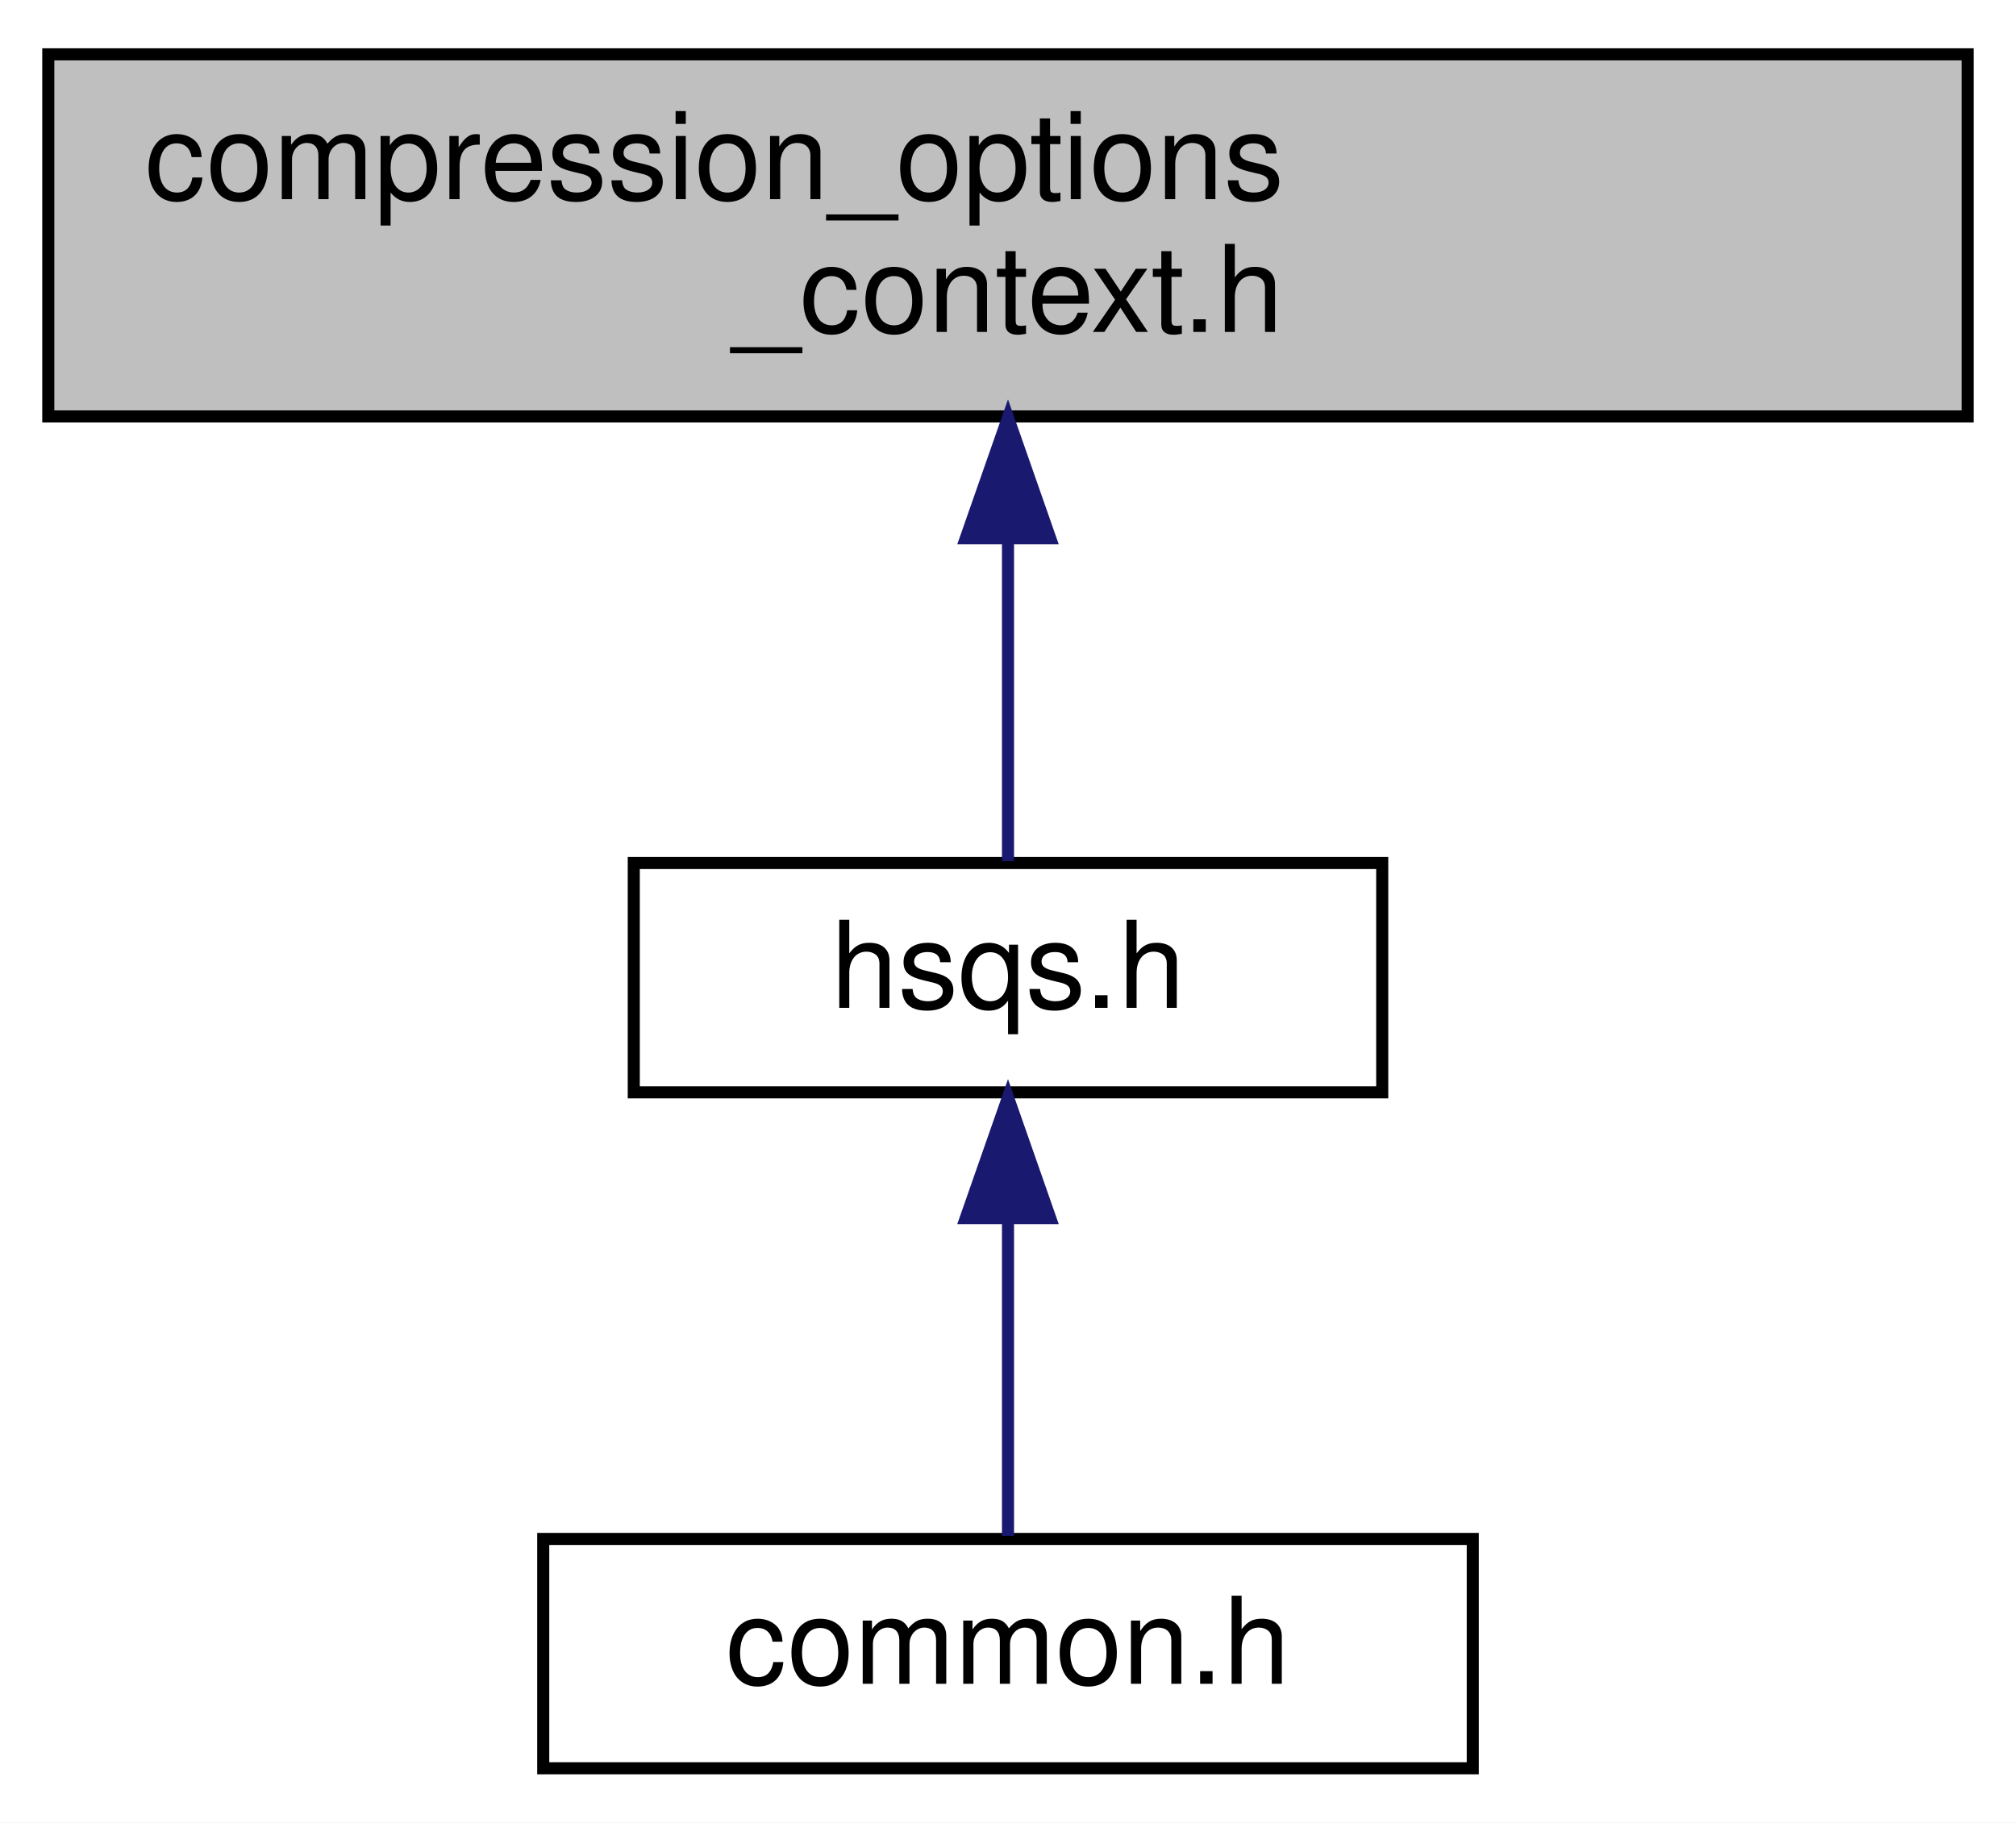
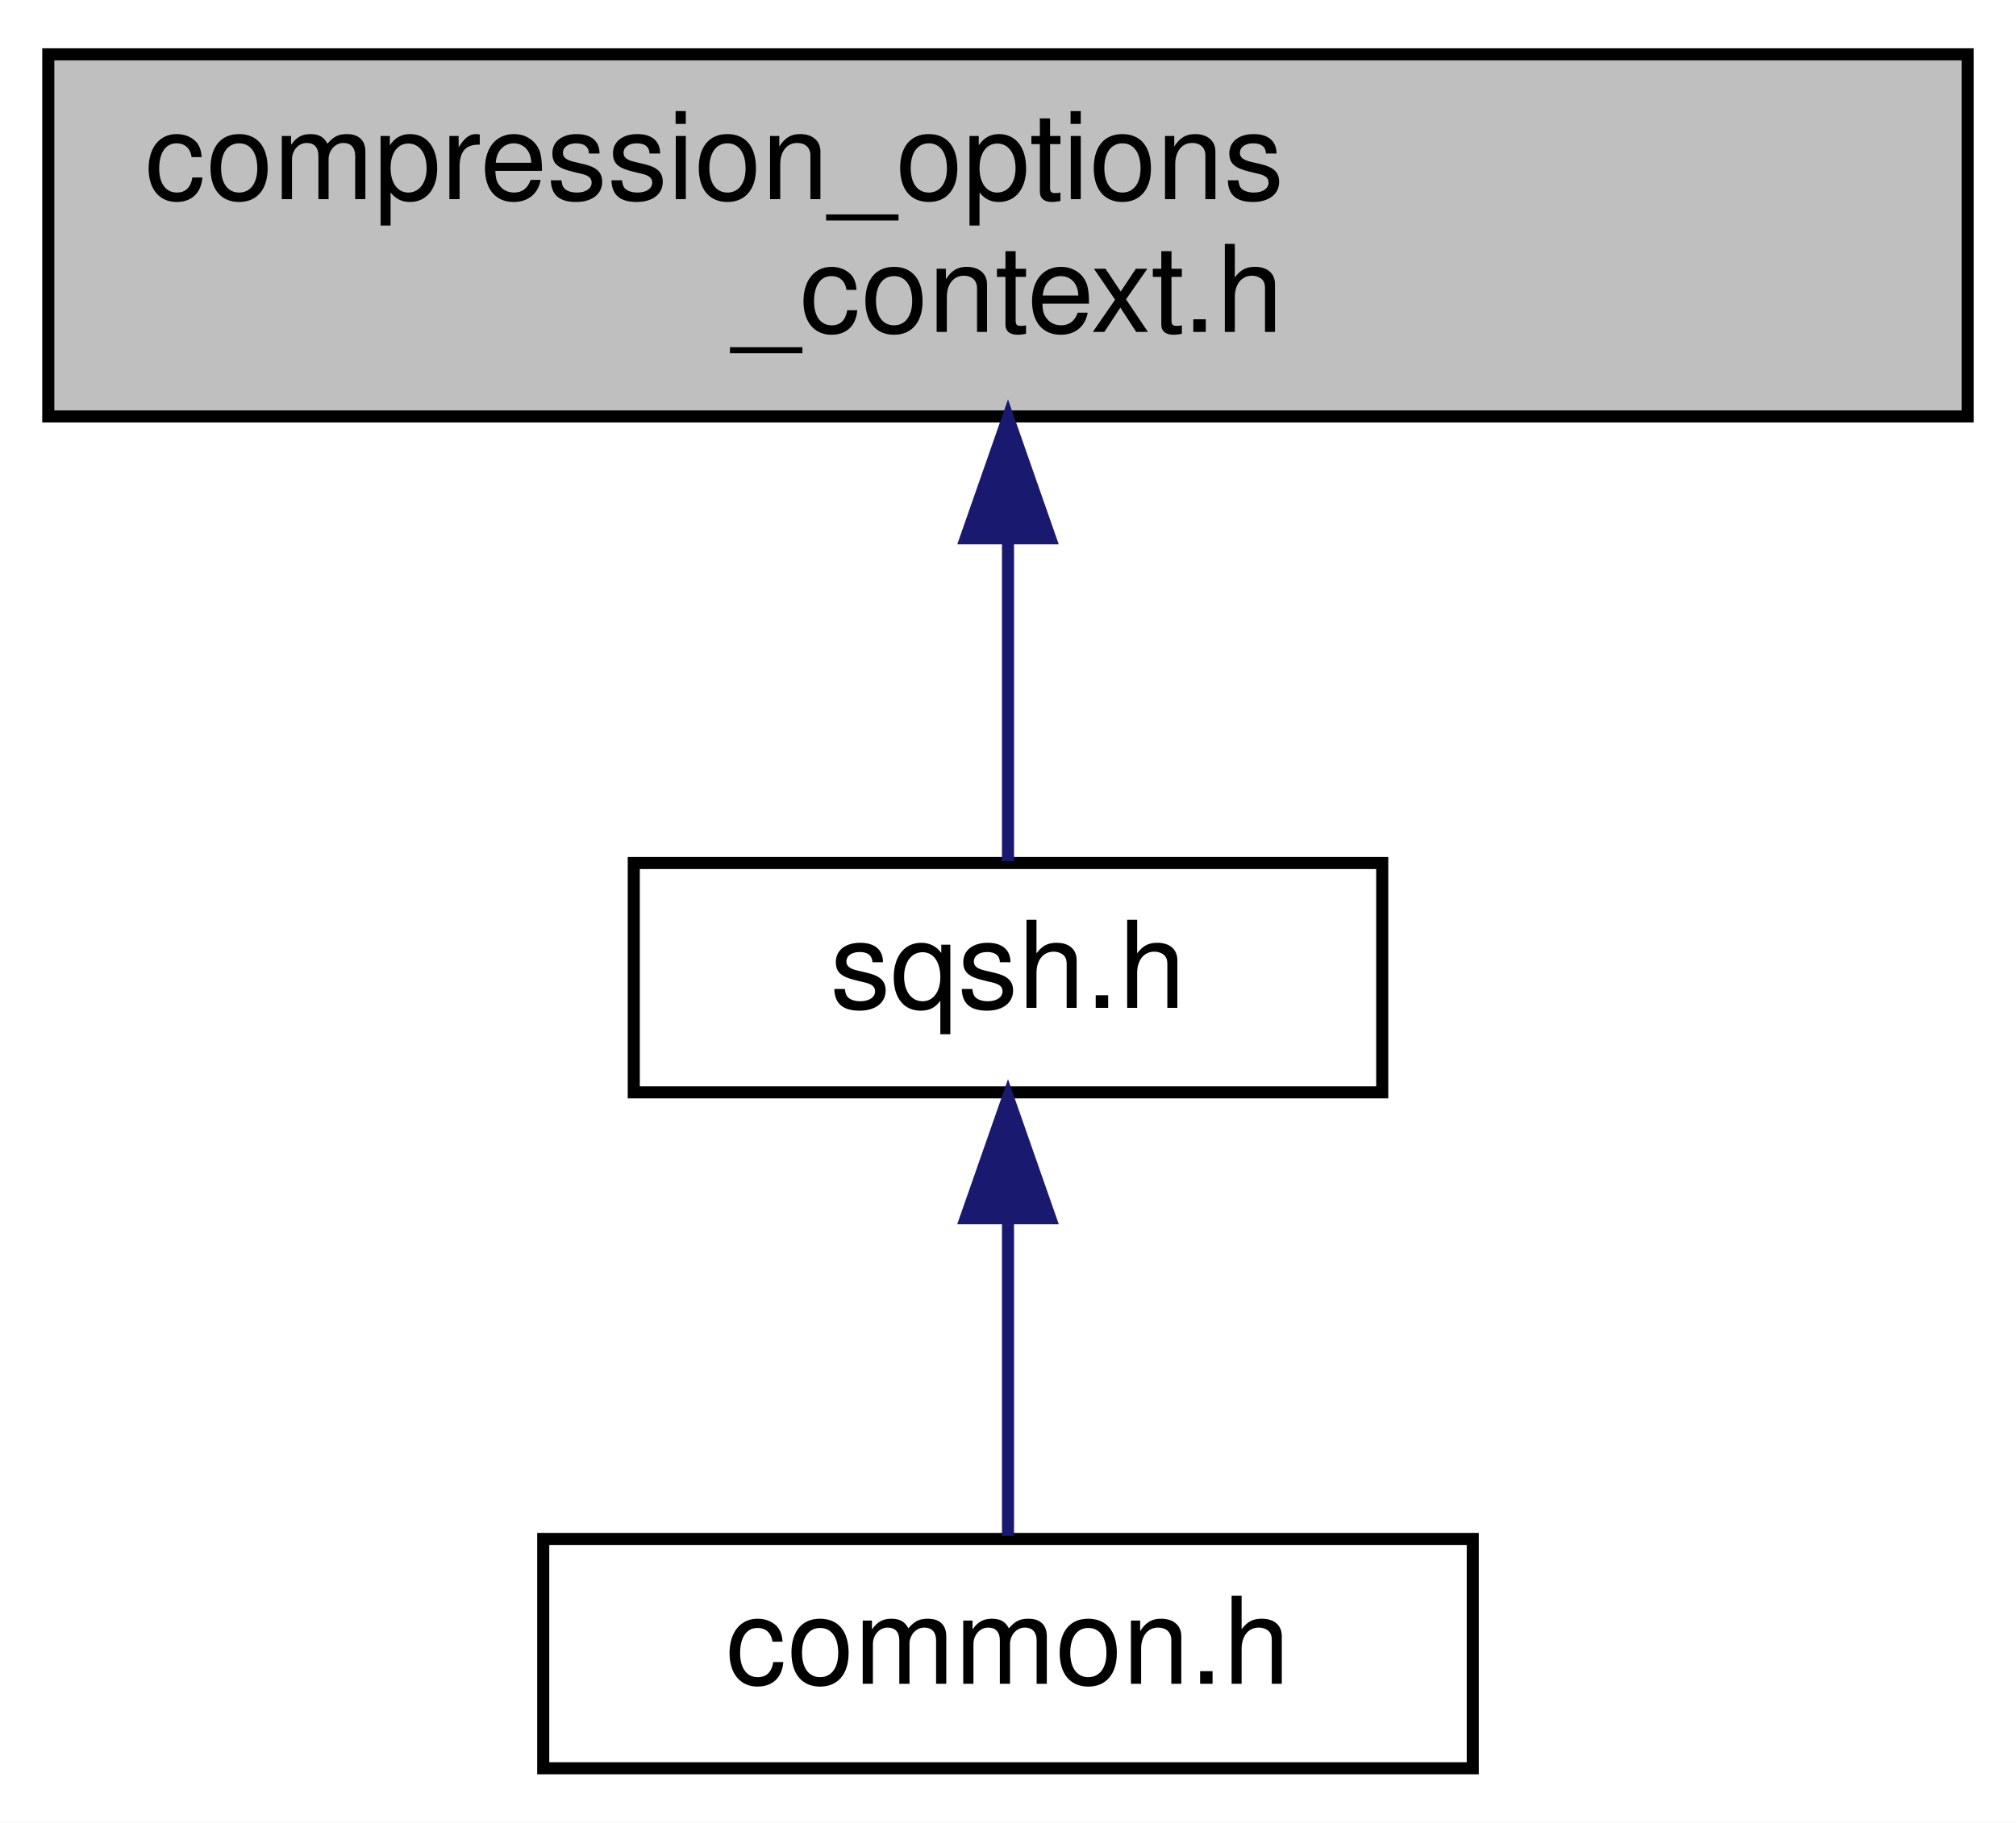
<svg xmlns="http://www.w3.org/2000/svg" xmlns:xlink="http://www.w3.org/1999/xlink" width="167pt" height="151pt" viewBox="0.00 0.00 167.00 151.00">
  <g id="graph0" class="graph" transform="scale(1 1) rotate(0) translate(4 147)">
    <polygon fill="white" stroke="transparent" points="-4,4 -4,-147 163,-147 163,4 -4,4" />
    <g id="node1" class="node">
      <g id="a_node1">
        <a xlink:title=" ">
          <polygon fill="#bfbfbf" stroke="black" points="0,-112.5 0,-142.5 159,-142.5 159,-112.5 0,-112.5" />
          <text text-anchor="start" x="8" y="-130.5" font-family="Helvetica,sans-Serif" font-size="10.00">compression_options</text>
          <text text-anchor="middle" x="79.5" y="-119.5" font-family="Helvetica,sans-Serif" font-size="10.00">_context.h</text>
        </a>
      </g>
    </g>
    <g id="node2" class="node">
      <g id="a_node2">
-         <a xlink:href="hsqs_8h.html" target="_top" xlink:title=" ">
+         <a xlink:href="sqsh_8h.html" target="_top" xlink:title=" ">
          <polygon fill="white" stroke="black" points="48.5,-56.5 48.5,-75.5 110.5,-75.5 110.5,-56.5 48.5,-56.5" />
-           <text text-anchor="middle" x="79.5" y="-63.5" font-family="Helvetica,sans-Serif" font-size="10.00">hsqs.h</text>
+           <text text-anchor="middle" x="79.5" y="-63.5" font-family="Helvetica,sans-Serif" font-size="10.00">sqsh.h</text>
        </a>
      </g>
    </g>
    <g id="edge1" class="edge">
      <path fill="none" stroke="midnightblue" d="M79.5,-102.29C79.5,-92.86 79.5,-82.65 79.5,-75.66" />
      <polygon fill="midnightblue" stroke="midnightblue" points="76,-102.4 79.5,-112.4 83,-102.4 76,-102.4" />
    </g>
    <g id="node3" class="node">
      <g id="a_node3">
        <a xlink:href="bin_2common_8h.html" target="_top" xlink:title=" ">
          <polygon fill="white" stroke="black" points="41,-0.5 41,-19.5 118,-19.5 118,-0.5 41,-0.5" />
          <text text-anchor="middle" x="79.5" y="-7.5" font-family="Helvetica,sans-Serif" font-size="10.00">common.h</text>
        </a>
      </g>
    </g>
    <g id="edge2" class="edge">
      <path fill="none" stroke="midnightblue" d="M79.5,-45.8C79.5,-36.91 79.5,-26.78 79.5,-19.75" />
      <polygon fill="midnightblue" stroke="midnightblue" points="76,-46.08 79.5,-56.08 83,-46.08 76,-46.08" />
    </g>
  </g>
</svg>
